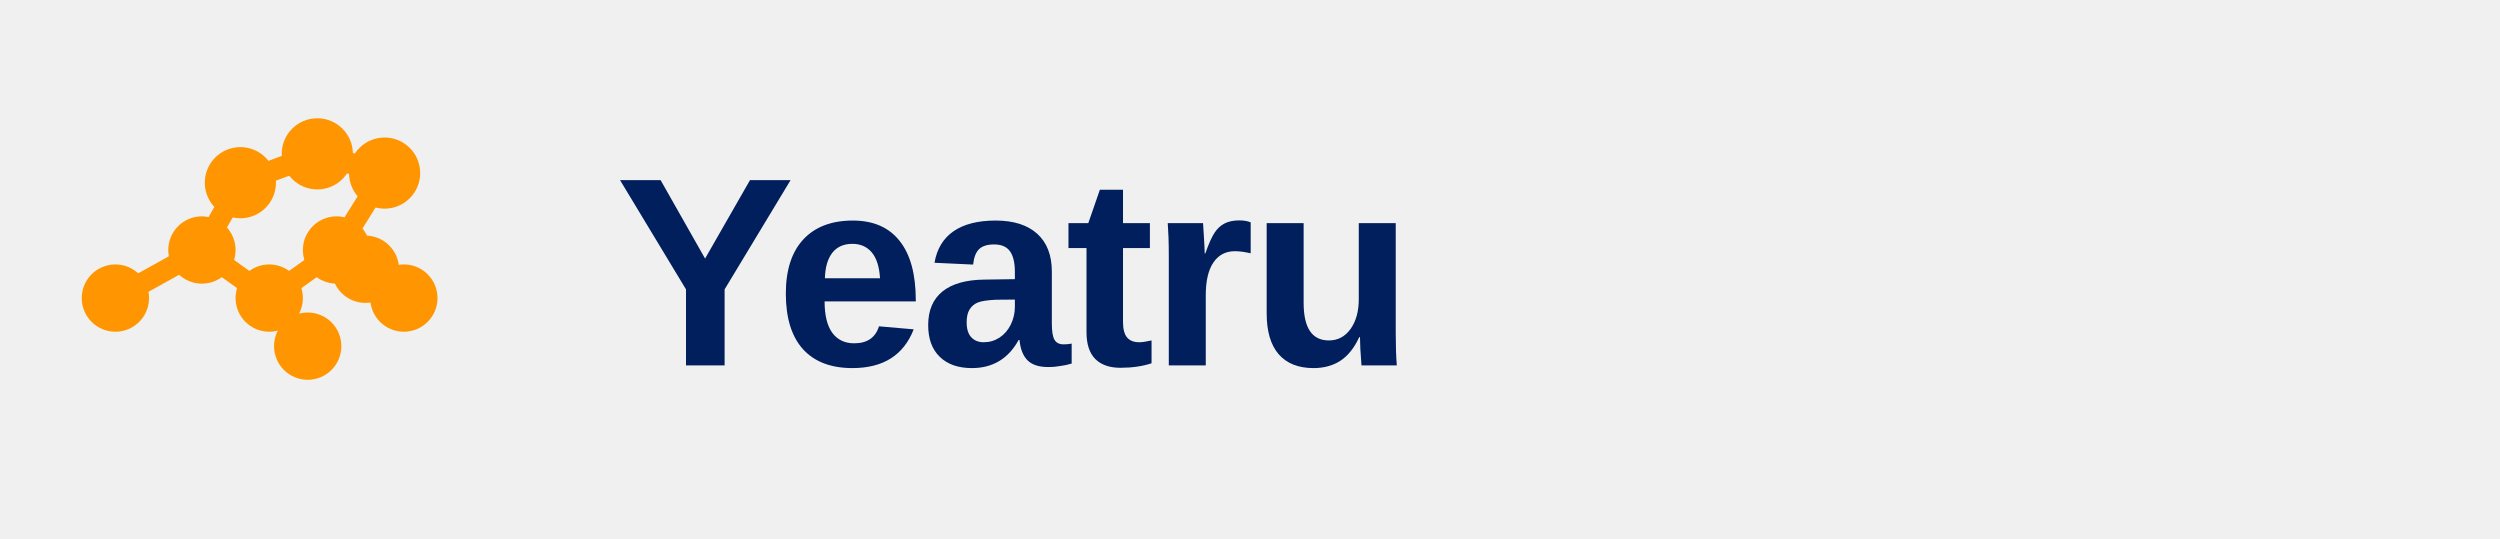
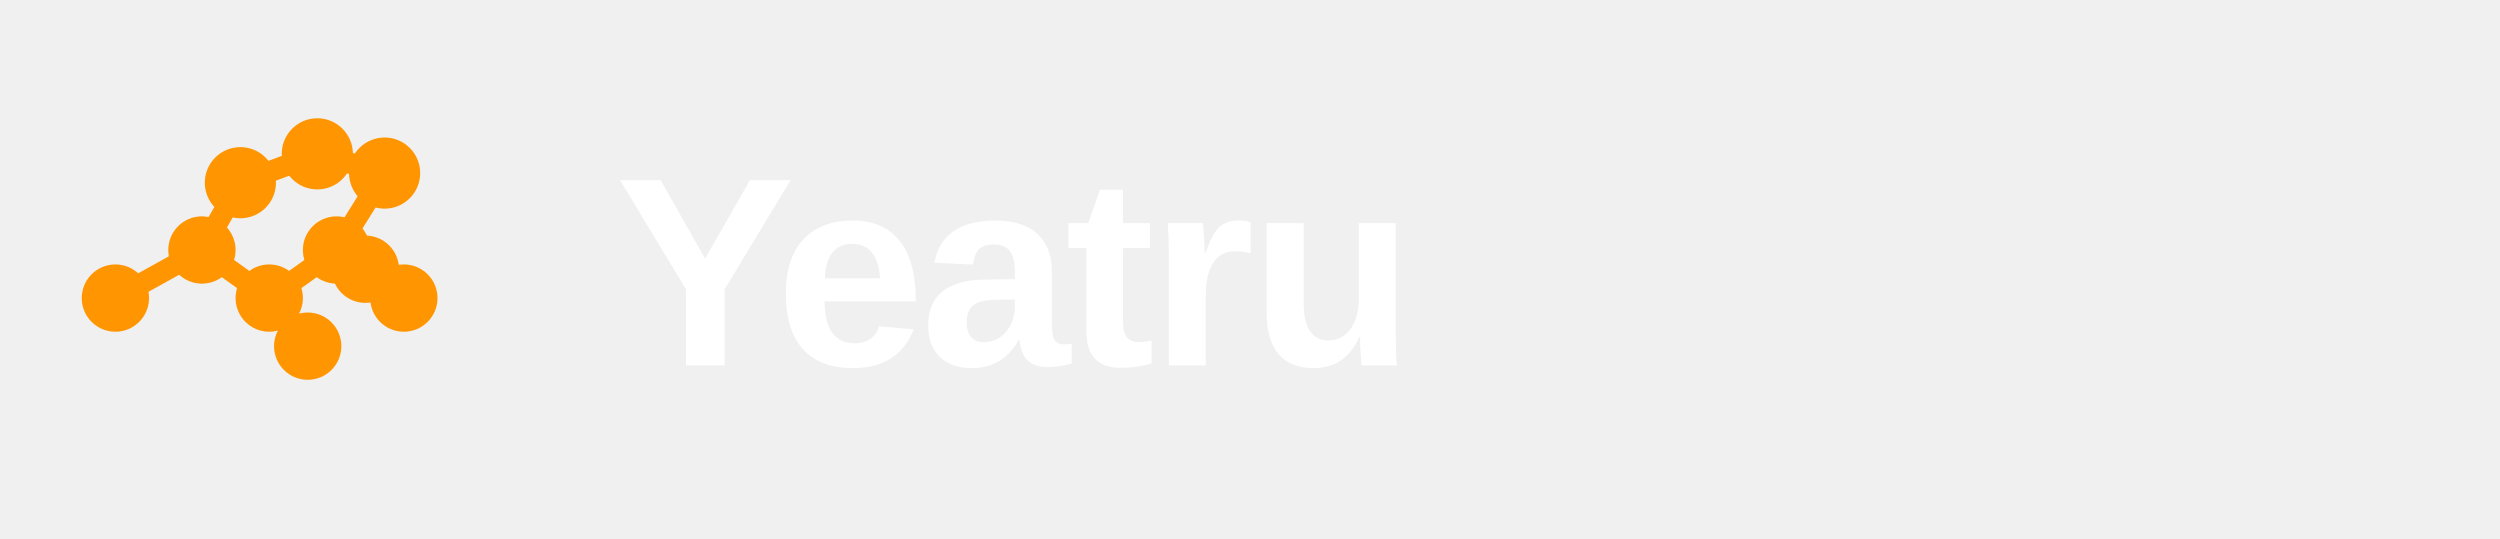
<svg xmlns="http://www.w3.org/2000/svg" viewBox="0 0 260 56" width="260" height="56">
  <g transform="translate(28, 28)" fill="none" stroke="#FF9500" stroke-width="2.2" stroke-linecap="round">
    <line x1="-16" y1="3" x2="-7" y2="-2" />
    <line x1="-7" y1="-2" x2="0" y2="3" />
    <line x1="0" y1="3" x2="7" y2="-2" />
    <line x1="7" y1="-2" x2="14" y2="3" />
    <line x1="-7" y1="-2" x2="-3" y2="-9" />
    <line x1="-3" y1="-9" x2="5" y2="-12" />
    <line x1="7" y1="-2" x2="12" y2="-10" />
    <line x1="5" y1="-12" x2="12" y2="-10" />
    <line x1="0" y1="3" x2="4" y2="8" />
    <line x1="7" y1="-2" x2="10" y2="0" />
    <circle cx="-16" cy="3" r="2.4" fill="#FF9500" />
    <circle cx="-7" cy="-2" r="2.4" fill="#FF9500" />
    <circle cx="0" cy="3" r="2.4" fill="#FF9500" />
    <circle cx="7" cy="-2" r="2.4" fill="#FF9500" />
    <circle cx="14" cy="3" r="2.4" fill="#FF9500" />
    <circle cx="-3" cy="-9" r="2.4" fill="#FF9500" />
    <circle cx="5" cy="-12" r="2.4" fill="#FF9500" />
    <circle cx="12" cy="-10" r="2.4" fill="#FF9500" />
    <circle cx="4" cy="8" r="2.4" fill="#FF9500" />
    <circle cx="10" cy="0" r="2.4" fill="#FF9500" />
    <circle cx="-3" cy="-9" r="3.2" fill="none" stroke="#FF9500" stroke-width="1" />
    <circle cx="5" cy="-12" r="3.2" fill="none" stroke="#FF9500" stroke-width="1" />
    <circle cx="12" cy="-10" r="3.2" fill="none" stroke="#FF9500" stroke-width="1" />
  </g>
-   <text x="64" y="38" font-family="Arial, Helvetica, sans-serif" font-weight="900" font-size="28" fill="#001F5C" letter-spacing="-0.5">Yeatru</text>
+   <text x="64" y="38" font-family="Arial, Helvetica, sans-serif" font-weight="900" font-size="28" fill="#ffffff" letter-spacing="-0.5">Yeatru</text>
</svg>
